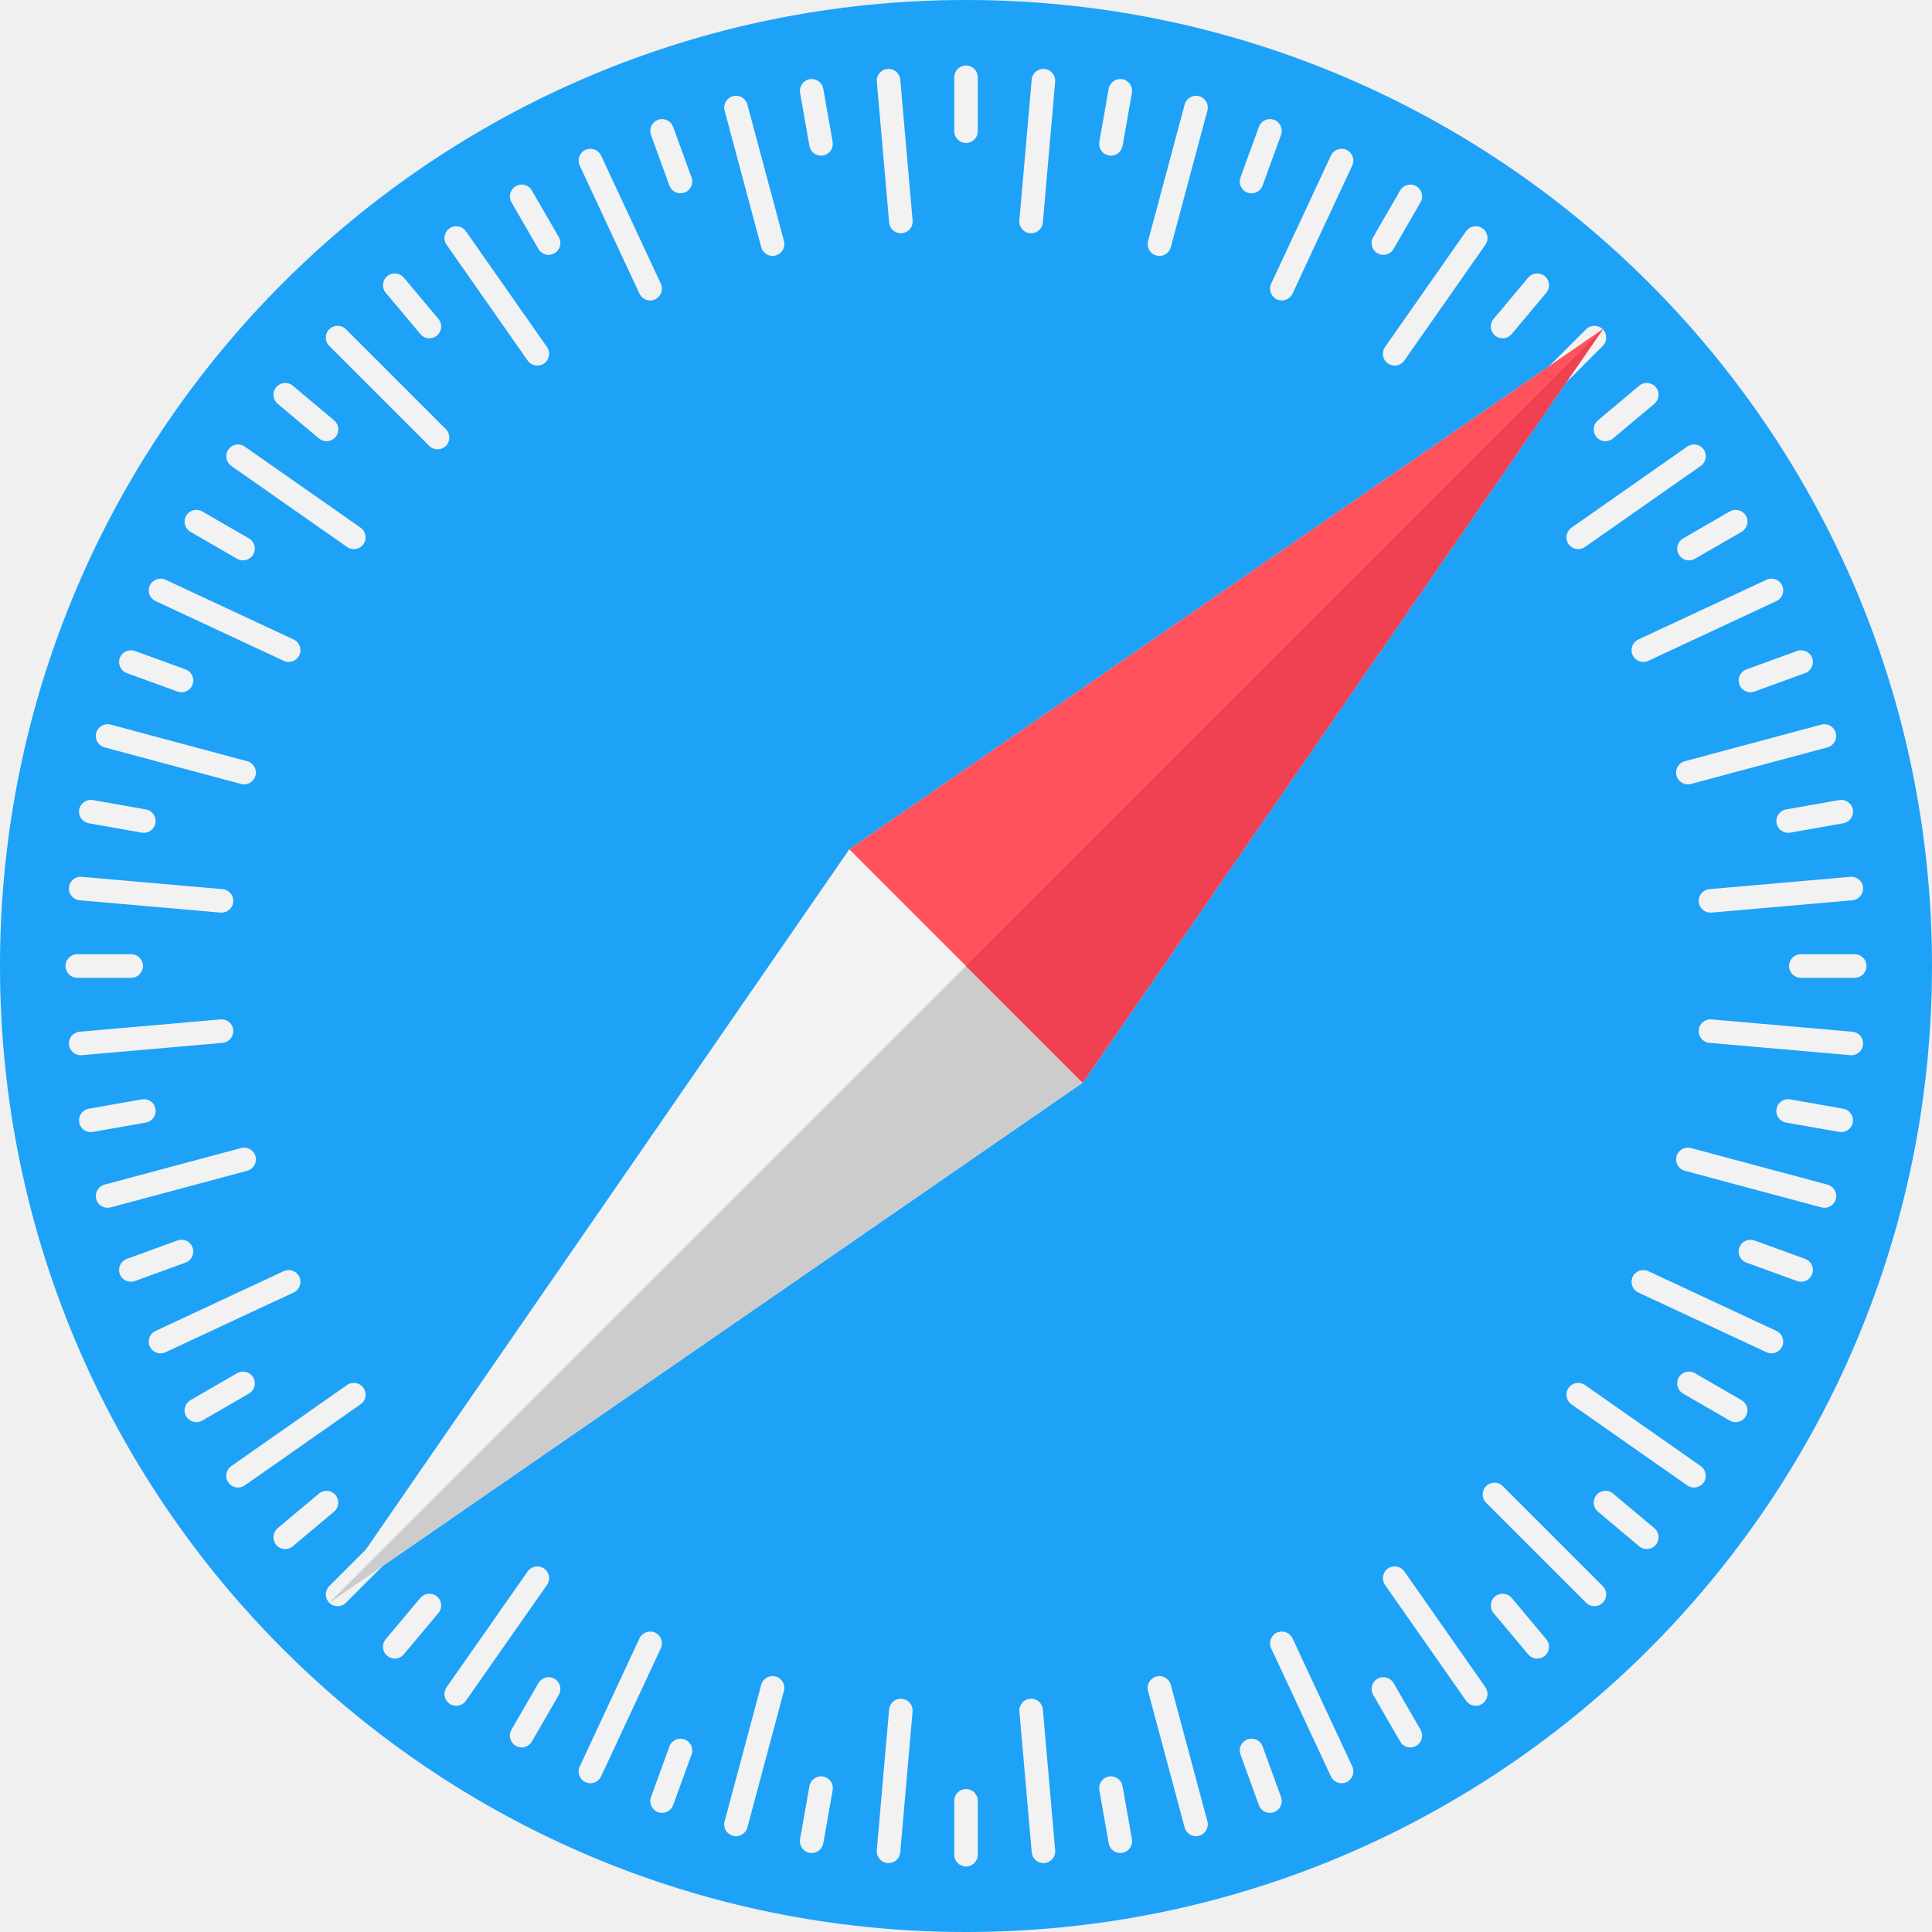
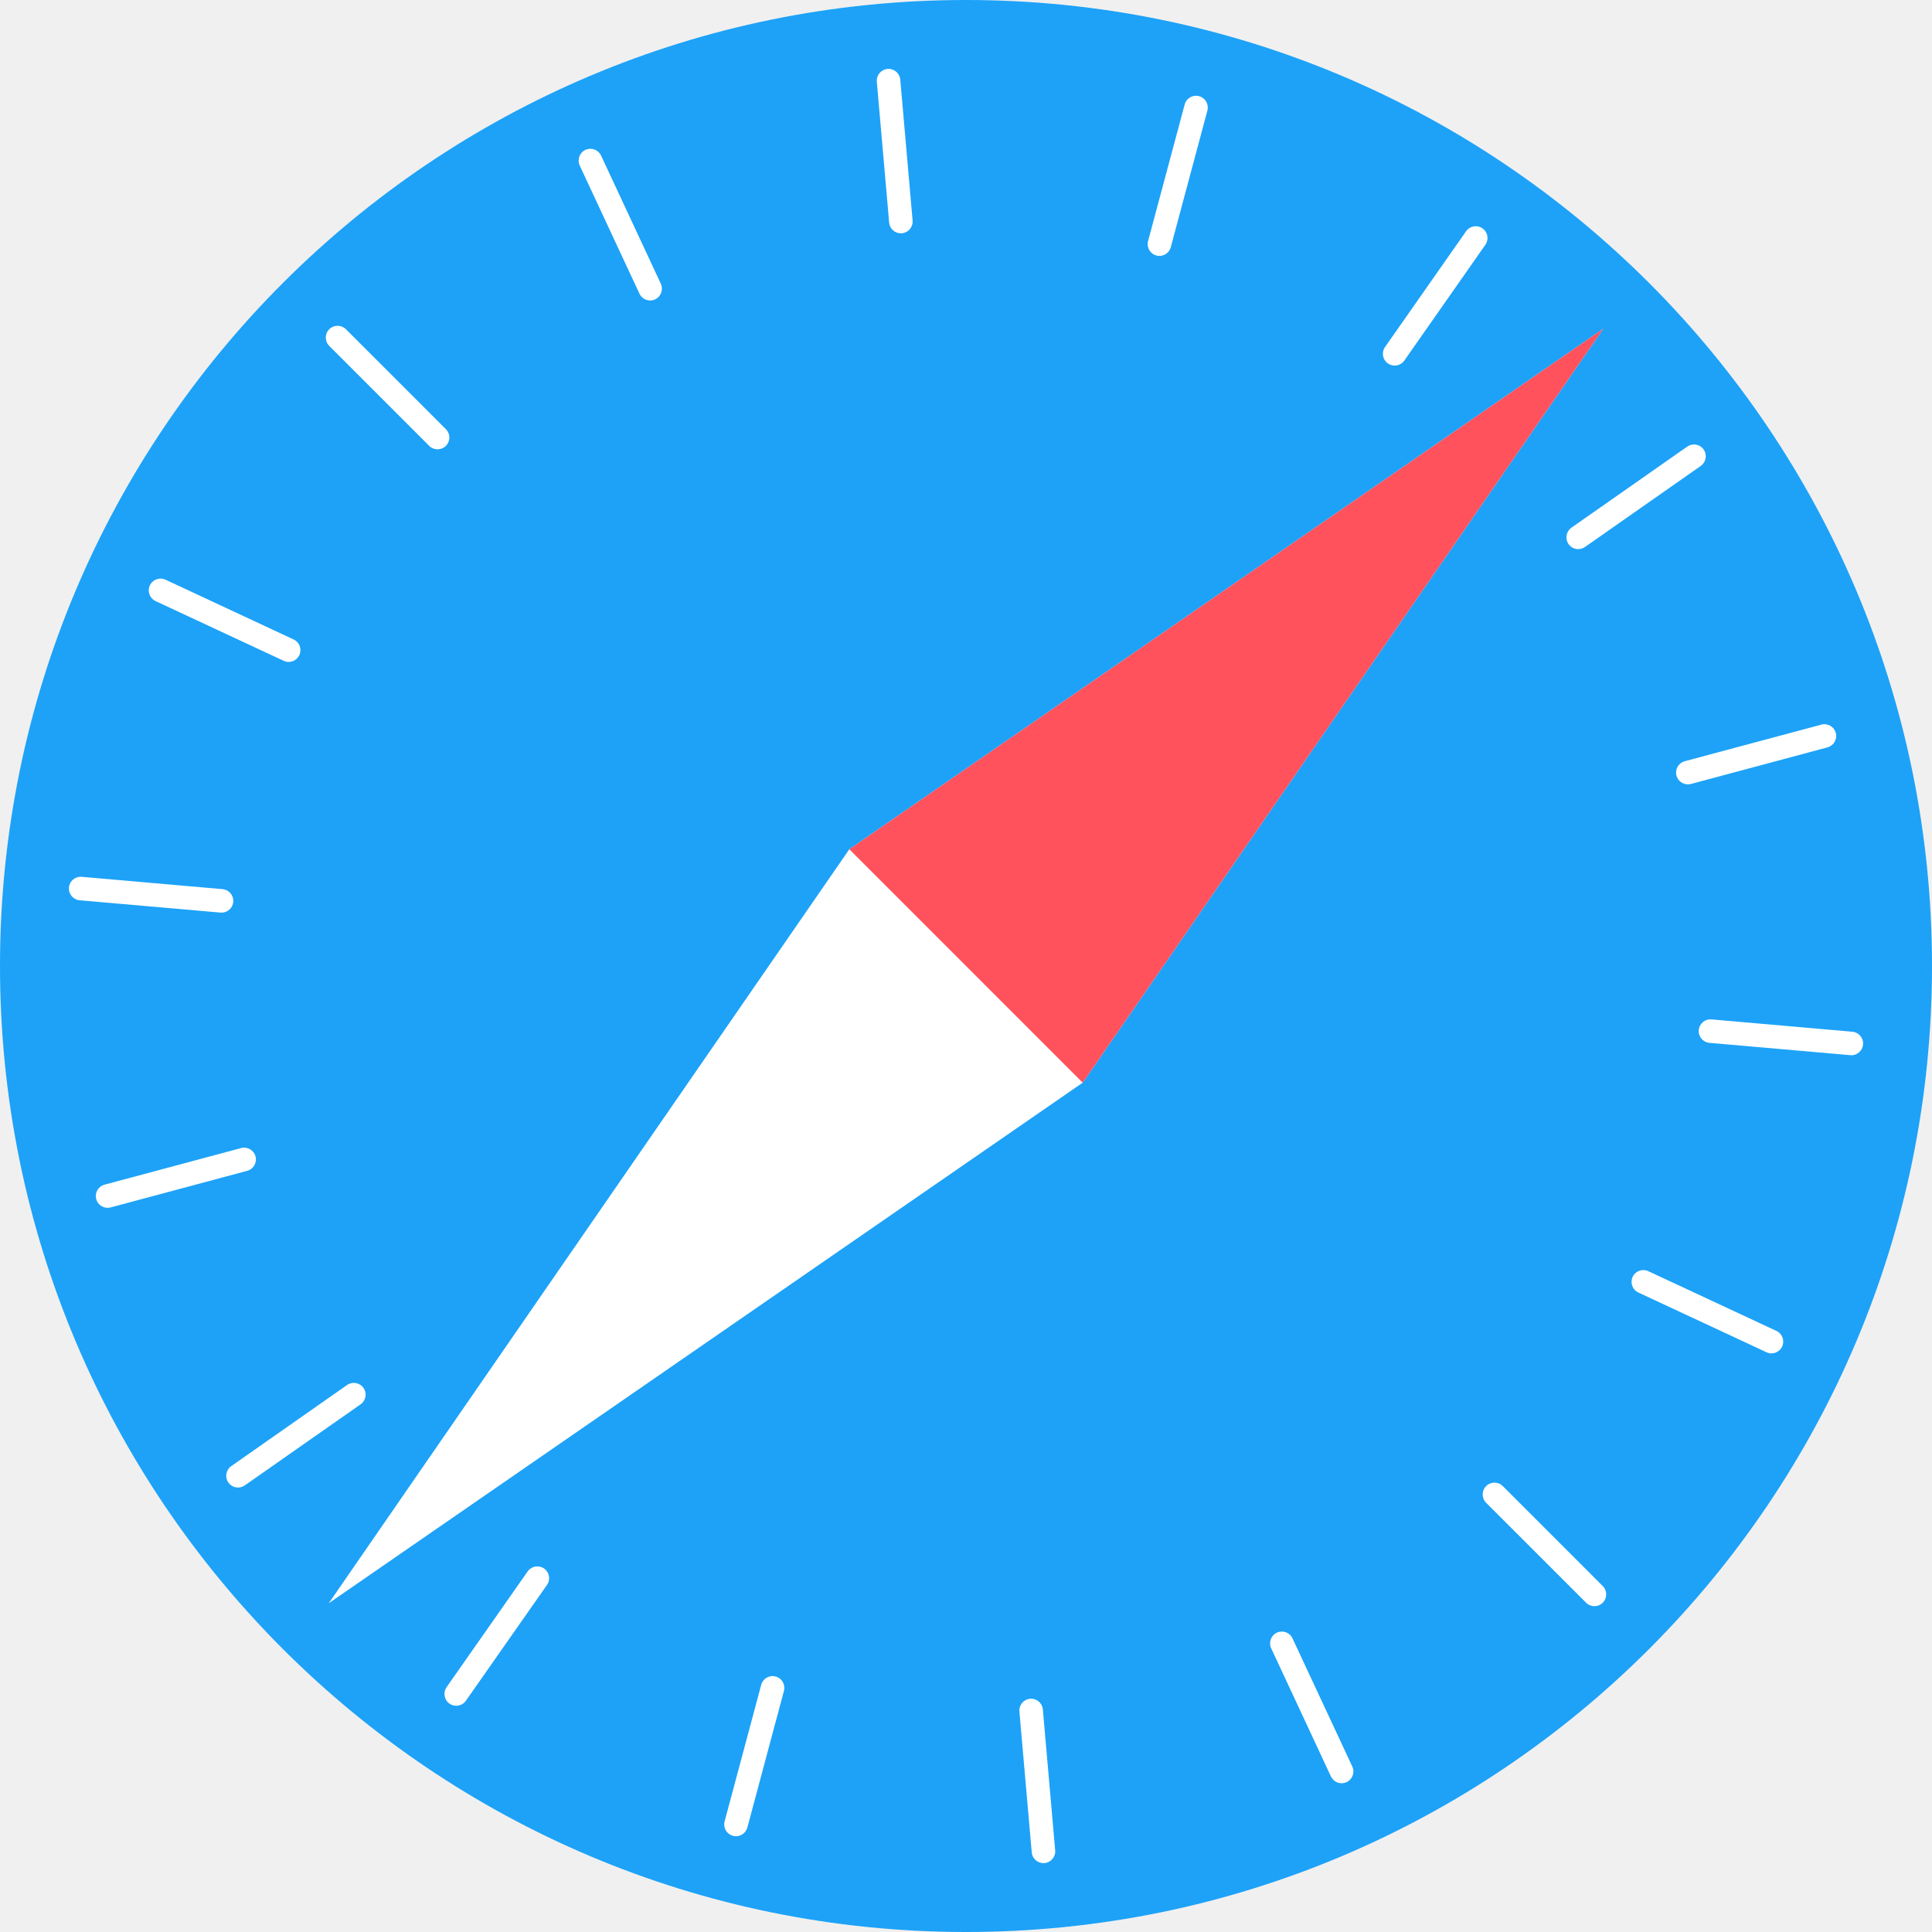
<svg xmlns="http://www.w3.org/2000/svg" width="50" height="50" viewBox="0 0 50 50" fill="none">
  <path d="M25 50C38.807 50 50 38.807 50 25C50 11.193 38.807 0 25 0C11.193 0 0 11.193 0 25C0 38.807 11.193 50 25 50Z" fill="#1DA2F8" />
-   <path d="M25 3.7C24.832 3.7 24.696 3.564 24.696 3.395V2C24.696 1.832 24.832 1.695 25 1.695C25.169 1.695 25.305 1.832 25.305 2V3.395C25.305 3.564 25.169 3.7 25 3.7Z" fill="#F2F2F2" />
-   <path d="M25 48.305C24.832 48.305 24.696 48.168 24.696 48V46.605C24.696 46.436 24.832 46.3 25 46.3C25.169 46.3 25.305 46.436 25.305 46.605V48C25.305 48.168 25.169 48.305 25 48.305Z" fill="#F2F2F2" />
-   <path d="M21.248 4.029C21.103 4.029 20.974 3.925 20.948 3.777L20.706 2.403C20.677 2.237 20.787 2.079 20.953 2.05C21.119 2.021 21.277 2.131 21.306 2.297L21.549 3.671C21.578 3.837 21.467 3.995 21.301 4.024C21.283 4.027 21.266 4.029 21.248 4.029Z" fill="#F2F2F2" />
-   <path d="M28.993 47.956C28.848 47.956 28.719 47.851 28.693 47.703L28.451 46.33C28.422 46.164 28.532 46.005 28.698 45.976C28.864 45.947 29.022 46.058 29.051 46.224L29.294 47.598C29.323 47.763 29.212 47.922 29.046 47.951C29.028 47.954 29.011 47.956 28.993 47.956Z" fill="#F2F2F2" />
-   <path d="M17.611 5.003C17.486 5.003 17.369 4.926 17.324 4.802L16.847 3.491C16.79 3.333 16.871 3.158 17.029 3.101C17.187 3.043 17.363 3.125 17.42 3.283L17.897 4.594C17.955 4.752 17.873 4.927 17.715 4.985C17.68 4.997 17.645 5.003 17.611 5.003Z" fill="#F2F2F2" />
-   <path d="M32.867 46.918C32.742 46.918 32.625 46.841 32.58 46.717L32.103 45.406C32.045 45.248 32.127 45.073 32.285 45.015C32.443 44.958 32.618 45.039 32.676 45.197L33.153 46.508C33.211 46.667 33.129 46.842 32.971 46.899C32.936 46.912 32.901 46.918 32.867 46.918Z" fill="#F2F2F2" />
-   <path d="M14.198 6.595C14.092 6.595 13.99 6.54 13.934 6.442L13.236 5.234C13.152 5.088 13.202 4.902 13.348 4.817C13.493 4.733 13.68 4.783 13.764 4.929L14.462 6.137C14.546 6.283 14.496 6.469 14.35 6.554C14.302 6.581 14.25 6.595 14.198 6.595Z" fill="#F2F2F2" />
-   <path d="M36.5 45.224C36.395 45.224 36.292 45.169 36.236 45.071L35.538 43.863C35.454 43.717 35.504 43.531 35.65 43.446C35.795 43.362 35.982 43.412 36.066 43.558L36.764 44.766C36.848 44.912 36.798 45.098 36.652 45.182C36.604 45.21 36.552 45.224 36.5 45.224Z" fill="#F2F2F2" />
-   <path d="M11.113 8.755C11.026 8.755 10.94 8.718 10.88 8.646L9.983 7.577C9.875 7.448 9.891 7.256 10.021 7.147C10.149 7.039 10.342 7.056 10.45 7.185L11.347 8.254C11.455 8.383 11.438 8.575 11.309 8.683C11.252 8.731 11.183 8.755 11.113 8.755Z" fill="#F2F2F2" />
-   <path d="M39.784 42.924C39.697 42.924 39.61 42.887 39.55 42.815L38.653 41.746C38.545 41.617 38.562 41.425 38.691 41.317C38.82 41.209 39.012 41.225 39.121 41.354L40.017 42.423C40.125 42.552 40.109 42.744 39.98 42.852C39.922 42.9 39.853 42.924 39.784 42.924Z" fill="#F2F2F2" />
-   <path d="M8.45 11.418C8.381 11.418 8.311 11.394 8.254 11.346L7.186 10.45C7.056 10.341 7.04 10.149 7.148 10.02C7.256 9.891 7.449 9.874 7.577 9.982L8.646 10.879C8.775 10.988 8.792 11.18 8.684 11.309C8.623 11.381 8.537 11.418 8.45 11.418Z" fill="#F2F2F2" />
-   <path d="M42.619 40.089C42.55 40.089 42.48 40.066 42.423 40.018L41.355 39.121C41.225 39.013 41.209 38.82 41.317 38.691C41.425 38.562 41.617 38.545 41.746 38.654L42.815 39.55C42.944 39.659 42.961 39.851 42.853 39.98C42.792 40.052 42.706 40.089 42.619 40.089Z" fill="#F2F2F2" />
-   <path d="M6.289 14.502C6.238 14.502 6.185 14.489 6.137 14.462L4.929 13.764C4.783 13.68 4.733 13.493 4.817 13.348C4.902 13.202 5.088 13.152 5.234 13.236L6.442 13.934C6.588 14.018 6.638 14.204 6.554 14.35C6.497 14.448 6.395 14.502 6.289 14.502Z" fill="#F2F2F2" />
-   <path d="M44.918 36.805C44.867 36.805 44.814 36.792 44.766 36.764L43.558 36.066C43.412 35.982 43.362 35.796 43.446 35.65C43.531 35.504 43.717 35.454 43.863 35.538L45.071 36.236C45.217 36.32 45.267 36.507 45.183 36.652C45.126 36.75 45.024 36.805 44.918 36.805Z" fill="#F2F2F2" />
-   <path d="M4.698 17.916C4.663 17.916 4.628 17.91 4.594 17.897L3.283 17.42C3.124 17.362 3.043 17.188 3.1 17.029C3.158 16.871 3.333 16.79 3.491 16.847L4.802 17.324C4.96 17.382 5.042 17.557 4.984 17.715C4.939 17.839 4.822 17.916 4.698 17.916Z" fill="#F2F2F2" />
-   <path d="M46.612 33.172C46.578 33.172 46.542 33.166 46.508 33.153L45.197 32.676C45.039 32.618 44.957 32.443 45.015 32.285C45.072 32.127 45.247 32.046 45.406 32.103L46.717 32.58C46.875 32.638 46.956 32.812 46.899 32.971C46.854 33.095 46.737 33.172 46.612 33.172Z" fill="#F2F2F2" />
-   <path d="M3.724 21.553C3.706 21.553 3.688 21.552 3.671 21.549L2.297 21.306C2.131 21.277 2.02 21.119 2.049 20.953C2.079 20.787 2.236 20.677 2.403 20.706L3.776 20.948C3.942 20.977 4.053 21.136 4.024 21.301C3.998 21.449 3.869 21.553 3.724 21.553Z" fill="#F2F2F2" />
-   <path d="M47.65 29.299C47.633 29.299 47.615 29.297 47.597 29.294L46.223 29.052C46.057 29.023 45.947 28.864 45.976 28.699C46.005 28.533 46.162 28.422 46.329 28.451L47.703 28.694C47.869 28.723 47.98 28.881 47.95 29.047C47.924 29.195 47.795 29.299 47.65 29.299Z" fill="#F2F2F2" />
-   <path d="M3.395 25.305H2C1.832 25.305 1.695 25.168 1.695 25C1.695 24.832 1.832 24.695 2 24.695H3.395C3.564 24.695 3.7 24.832 3.7 25C3.7 25.168 3.564 25.305 3.395 25.305Z" fill="#F2F2F2" />
-   <path d="M48 25.305H46.605C46.436 25.305 46.3 25.168 46.3 25C46.3 24.832 46.436 24.695 46.605 24.695H48C48.168 24.695 48.305 24.832 48.305 25C48.305 25.168 48.168 25.305 48 25.305Z" fill="#F2F2F2" />
-   <path d="M2.349 29.299C2.204 29.299 2.075 29.195 2.049 29.047C2.02 28.881 2.131 28.723 2.297 28.694L3.671 28.451C3.837 28.422 3.995 28.533 4.024 28.699C4.053 28.864 3.942 29.023 3.776 29.052L2.403 29.294C2.385 29.297 2.367 29.299 2.349 29.299Z" fill="#F2F2F2" />
-   <path d="M46.276 21.553C46.131 21.553 46.002 21.449 45.977 21.301C45.947 21.136 46.058 20.977 46.224 20.948L47.598 20.706C47.764 20.677 47.922 20.787 47.951 20.953C47.98 21.119 47.869 21.277 47.704 21.306L46.33 21.549C46.312 21.552 46.294 21.553 46.276 21.553Z" fill="#F2F2F2" />
-   <path d="M3.387 33.171C3.262 33.171 3.145 33.094 3.1 32.971C3.043 32.812 3.124 32.637 3.283 32.58L4.594 32.103C4.751 32.045 4.927 32.127 4.984 32.285C5.042 32.443 4.96 32.618 4.802 32.676L3.491 33.153C3.457 33.165 3.422 33.171 3.387 33.171Z" fill="#F2F2F2" />
-   <path d="M45.301 17.916C45.177 17.916 45.06 17.839 45.015 17.715C44.957 17.557 45.039 17.382 45.197 17.324L46.508 16.847C46.667 16.79 46.841 16.871 46.899 17.029C46.956 17.188 46.875 17.363 46.717 17.42L45.406 17.897C45.371 17.91 45.336 17.916 45.301 17.916Z" fill="#F2F2F2" />
-   <path d="M5.082 36.805C4.976 36.805 4.874 36.75 4.817 36.652C4.733 36.507 4.783 36.32 4.929 36.236L6.137 35.538C6.283 35.454 6.469 35.504 6.554 35.65C6.638 35.796 6.588 35.982 6.442 36.066L5.234 36.764C5.186 36.792 5.133 36.805 5.082 36.805Z" fill="#F2F2F2" />
-   <path d="M43.711 14.503C43.606 14.503 43.503 14.448 43.447 14.35C43.362 14.204 43.412 14.018 43.558 13.934L44.766 13.236C44.912 13.152 45.099 13.202 45.183 13.348C45.267 13.493 45.217 13.68 45.071 13.764L43.863 14.462C43.815 14.489 43.763 14.503 43.711 14.503Z" fill="#F2F2F2" />
-   <path d="M7.381 40.089C7.294 40.089 7.208 40.052 7.147 39.98C7.039 39.851 7.056 39.659 7.185 39.55L8.254 38.654C8.382 38.545 8.575 38.562 8.683 38.691C8.791 38.82 8.775 39.012 8.645 39.121L7.577 40.017C7.52 40.066 7.45 40.089 7.381 40.089Z" fill="#F2F2F2" />
-   <path d="M41.55 11.418C41.464 11.418 41.377 11.381 41.317 11.309C41.208 11.18 41.225 10.988 41.354 10.879L42.423 9.982C42.552 9.874 42.744 9.891 42.852 10.02C42.961 10.149 42.944 10.341 42.815 10.45L41.746 11.346C41.689 11.394 41.62 11.418 41.55 11.418Z" fill="#F2F2F2" />
-   <path d="M10.216 42.924C10.147 42.924 10.077 42.9 10.02 42.852C9.891 42.744 9.874 42.552 9.982 42.423L10.879 41.354C10.988 41.225 11.18 41.209 11.309 41.317C11.438 41.425 11.454 41.617 11.346 41.746L10.45 42.815C10.389 42.887 10.303 42.924 10.216 42.924Z" fill="#F2F2F2" />
-   <path d="M38.887 8.755C38.818 8.755 38.748 8.731 38.691 8.683C38.562 8.575 38.546 8.383 38.654 8.254L39.55 7.185C39.659 7.056 39.851 7.039 39.98 7.147C40.109 7.256 40.126 7.448 40.018 7.577L39.121 8.646C39.061 8.718 38.974 8.755 38.887 8.755Z" fill="#F2F2F2" />
-   <path d="M13.5 45.223C13.448 45.223 13.396 45.21 13.348 45.182C13.202 45.098 13.152 44.912 13.236 44.766L13.934 43.558C14.018 43.412 14.204 43.362 14.35 43.446C14.496 43.531 14.546 43.717 14.462 43.863L13.764 45.071C13.707 45.169 13.605 45.223 13.5 45.223Z" fill="#F2F2F2" />
-   <path d="M35.802 6.595C35.75 6.595 35.698 6.582 35.65 6.554C35.504 6.47 35.454 6.283 35.538 6.137L36.236 4.929C36.32 4.783 36.506 4.733 36.652 4.818C36.798 4.902 36.848 5.088 36.764 5.234L36.066 6.442C36.01 6.54 35.907 6.595 35.802 6.595Z" fill="#F2F2F2" />
-   <path d="M17.134 46.917C17.099 46.917 17.064 46.912 17.03 46.899C16.872 46.841 16.79 46.666 16.848 46.508L17.325 45.197C17.382 45.039 17.557 44.958 17.715 45.015C17.874 45.073 17.955 45.248 17.898 45.406L17.421 46.717C17.375 46.841 17.259 46.917 17.134 46.917Z" fill="#F2F2F2" />
-   <path d="M32.389 5.003C32.355 5.003 32.319 4.997 32.285 4.985C32.127 4.927 32.045 4.752 32.103 4.594L32.58 3.283C32.637 3.124 32.813 3.043 32.971 3.101C33.129 3.158 33.211 3.333 33.153 3.491L32.676 4.802C32.631 4.926 32.514 5.003 32.389 5.003Z" fill="#F2F2F2" />
-   <path d="M21.007 47.955C20.989 47.955 20.971 47.954 20.953 47.951C20.788 47.921 20.677 47.763 20.706 47.597L20.948 46.224C20.978 46.058 21.135 45.947 21.302 45.976C21.467 46.006 21.578 46.164 21.549 46.33L21.307 47.703C21.28 47.851 21.152 47.955 21.007 47.955Z" fill="#F2F2F2" />
-   <path d="M28.752 4.029C28.734 4.029 28.716 4.027 28.698 4.024C28.533 3.995 28.422 3.837 28.451 3.671L28.693 2.297C28.723 2.131 28.88 2.021 29.047 2.049C29.212 2.079 29.323 2.237 29.294 2.403L29.052 3.777C29.025 3.924 28.897 4.029 28.752 4.029Z" fill="#F2F2F2" />
-   <path d="M23.314 6.037C23.157 6.037 23.024 5.917 23.011 5.759L22.692 2.114C22.677 1.946 22.801 1.799 22.969 1.784C23.137 1.769 23.284 1.893 23.299 2.061L23.618 5.706C23.632 5.874 23.508 6.021 23.341 6.036C23.332 6.037 23.323 6.037 23.314 6.037Z" fill="#F2F2F2" />
-   <path d="M27.004 48.217C26.848 48.217 26.714 48.097 26.701 47.939L26.382 44.294C26.367 44.126 26.491 43.979 26.659 43.964C26.828 43.949 26.974 44.073 26.989 44.241L27.308 47.886C27.323 48.053 27.199 48.201 27.031 48.216C27.022 48.217 27.013 48.217 27.004 48.217Z" fill="#F2F2F2" />
-   <path d="M19.994 6.623C19.86 6.623 19.736 6.533 19.7 6.397L18.753 2.863C18.709 2.7 18.806 2.533 18.968 2.49C19.131 2.445 19.298 2.542 19.342 2.705L20.289 6.239C20.332 6.402 20.236 6.569 20.073 6.612C20.047 6.619 20.02 6.623 19.994 6.623Z" fill="#F2F2F2" />
-   <path d="M30.952 47.521C30.818 47.521 30.694 47.431 30.658 47.295L29.711 43.761C29.668 43.598 29.764 43.431 29.927 43.388C30.09 43.343 30.256 43.441 30.3 43.603L31.247 47.137C31.29 47.3 31.194 47.467 31.031 47.51C31.005 47.517 30.978 47.521 30.952 47.521Z" fill="#F2F2F2" />
-   <path d="M16.826 7.776C16.711 7.776 16.601 7.71 16.549 7.6L15.003 4.284C14.932 4.131 14.998 3.95 15.151 3.879C15.303 3.808 15.485 3.874 15.556 4.026L17.102 7.342C17.173 7.495 17.107 7.676 16.955 7.747C16.913 7.767 16.869 7.776 16.826 7.776Z" fill="#F2F2F2" />
-   <path d="M34.721 46.15C34.606 46.15 34.496 46.084 34.444 45.974L32.898 42.658C32.827 42.505 32.893 42.324 33.045 42.253C33.198 42.182 33.38 42.248 33.45 42.4L34.997 45.716C35.068 45.868 35.002 46.05 34.849 46.121C34.808 46.141 34.764 46.15 34.721 46.15Z" fill="#F2F2F2" />
-   <path d="M13.906 9.461C13.81 9.461 13.716 9.416 13.656 9.332L11.558 6.335C11.461 6.197 11.495 6.007 11.633 5.91C11.771 5.813 11.961 5.847 12.057 5.985L14.156 8.982C14.252 9.12 14.219 9.31 14.081 9.406C14.027 9.444 13.966 9.461 13.906 9.461Z" fill="#F2F2F2" />
-   <path d="M38.193 44.145C38.096 44.145 38.002 44.1 37.942 44.015L35.844 41.018C35.748 40.88 35.781 40.69 35.919 40.593C36.057 40.497 36.247 40.531 36.344 40.668L38.442 43.665C38.538 43.803 38.505 43.993 38.367 44.09C38.314 44.127 38.253 44.145 38.193 44.145Z" fill="#F2F2F2" />
-   <path d="M11.324 11.629C11.246 11.629 11.168 11.599 11.108 11.539L8.521 8.952C8.402 8.833 8.402 8.64 8.521 8.521C8.64 8.402 8.833 8.402 8.953 8.521L11.54 11.108C11.659 11.227 11.659 11.42 11.54 11.539C11.48 11.599 11.402 11.629 11.324 11.629Z" fill="#F2F2F2" />
-   <path d="M41.264 41.568C41.186 41.568 41.108 41.538 41.048 41.479L38.461 38.892C38.342 38.773 38.342 38.58 38.461 38.461C38.58 38.342 38.773 38.342 38.892 38.461L41.479 41.048C41.598 41.167 41.598 41.36 41.479 41.479C41.42 41.538 41.342 41.568 41.264 41.568Z" fill="#F2F2F2" />
-   <path d="M9.157 14.211C9.096 14.211 9.035 14.193 8.982 14.156L5.985 12.058C5.847 11.961 5.814 11.771 5.91 11.633C6.007 11.495 6.197 11.461 6.335 11.558L9.332 13.656C9.47 13.753 9.503 13.943 9.407 14.081C9.347 14.166 9.253 14.211 9.157 14.211Z" fill="#F2F2F2" />
-   <path d="M43.84 38.497C43.78 38.497 43.719 38.479 43.666 38.442L40.669 36.344C40.531 36.247 40.498 36.057 40.594 35.919C40.691 35.781 40.88 35.748 41.019 35.844L44.016 37.943C44.153 38.039 44.187 38.229 44.09 38.367C44.031 38.452 43.936 38.497 43.84 38.497Z" fill="#F2F2F2" />
-   <path d="M7.47 17.131C7.427 17.131 7.383 17.122 7.342 17.102L4.026 15.556C3.873 15.485 3.807 15.304 3.878 15.151C3.95 14.999 4.131 14.933 4.284 15.004L7.599 16.55C7.752 16.621 7.818 16.802 7.747 16.955C7.695 17.066 7.585 17.131 7.47 17.131Z" fill="#F2F2F2" />
-   <path d="M45.845 35.025C45.801 35.025 45.758 35.016 45.716 34.996L42.4 33.45C42.248 33.379 42.182 33.198 42.253 33.045C42.324 32.893 42.505 32.827 42.658 32.898L45.974 34.444C46.126 34.515 46.192 34.696 46.121 34.849C46.069 34.96 45.959 35.025 45.845 35.025Z" fill="#F2F2F2" />
-   <path d="M6.318 20.299C6.292 20.299 6.265 20.296 6.239 20.289L2.705 19.342C2.542 19.298 2.446 19.131 2.489 18.968C2.533 18.806 2.7 18.709 2.863 18.753L6.397 19.7C6.559 19.743 6.656 19.91 6.612 20.073C6.576 20.209 6.452 20.299 6.318 20.299Z" fill="#F2F2F2" />
-   <path d="M47.216 31.258C47.191 31.258 47.164 31.254 47.137 31.247L43.603 30.3C43.441 30.257 43.344 30.089 43.388 29.927C43.431 29.764 43.598 29.667 43.761 29.711L47.295 30.658C47.458 30.702 47.554 30.869 47.511 31.032C47.474 31.168 47.351 31.258 47.216 31.258Z" fill="#F2F2F2" />
-   <path d="M5.733 23.619C5.724 23.619 5.715 23.619 5.706 23.618L2.061 23.299C1.894 23.285 1.77 23.137 1.784 22.969C1.799 22.801 1.947 22.677 2.115 22.692L5.759 23.011C5.927 23.025 6.051 23.173 6.036 23.341C6.023 23.5 5.889 23.619 5.733 23.619Z" fill="#F2F2F2" />
-   <path d="M47.912 27.31C47.903 27.31 47.894 27.309 47.885 27.308L44.241 26.989C44.073 26.975 43.949 26.827 43.964 26.659C43.978 26.491 44.125 26.367 44.294 26.382L47.938 26.701C48.106 26.715 48.23 26.863 48.215 27.031C48.202 27.19 48.069 27.31 47.912 27.31Z" fill="#F2F2F2" />
-   <path d="M2.088 27.309C1.931 27.309 1.798 27.19 1.784 27.031C1.77 26.863 1.894 26.715 2.062 26.701L5.706 26.382C5.877 26.367 6.022 26.492 6.036 26.659C6.051 26.827 5.927 26.975 5.759 26.989L2.115 27.308C2.106 27.309 2.097 27.309 2.088 27.309Z" fill="#F2F2F2" />
-   <path d="M44.267 23.619C44.111 23.619 43.977 23.5 43.964 23.341C43.949 23.173 44.073 23.025 44.241 23.011L47.886 22.692C48.054 22.676 48.201 22.801 48.216 22.969C48.23 23.137 48.106 23.285 47.939 23.299L44.294 23.618C44.285 23.619 44.276 23.619 44.267 23.619Z" fill="#F2F2F2" />
-   <path d="M2.784 31.258C2.649 31.258 2.526 31.168 2.49 31.032C2.446 30.869 2.543 30.702 2.705 30.658L6.239 29.711C6.402 29.667 6.569 29.764 6.613 29.927C6.656 30.09 6.56 30.257 6.397 30.3L2.863 31.247C2.837 31.254 2.81 31.258 2.784 31.258Z" fill="#F2F2F2" />
-   <path d="M43.682 20.299C43.547 20.299 43.424 20.209 43.387 20.073C43.344 19.911 43.44 19.744 43.603 19.7L47.137 18.753C47.299 18.709 47.467 18.806 47.51 18.969C47.554 19.131 47.457 19.298 47.295 19.342L43.761 20.289C43.734 20.296 43.708 20.299 43.682 20.299Z" fill="#F2F2F2" />
-   <path d="M4.155 35.025C4.04 35.025 3.93 34.96 3.878 34.849C3.807 34.696 3.873 34.515 4.026 34.444L7.342 32.898C7.494 32.827 7.676 32.893 7.747 33.045C7.818 33.198 7.752 33.379 7.599 33.45L4.283 34.996C4.242 35.016 4.198 35.025 4.155 35.025Z" fill="#F2F2F2" />
-   <path d="M42.53 17.131C42.415 17.131 42.305 17.066 42.253 16.955C42.182 16.802 42.248 16.621 42.401 16.55L45.716 15.004C45.869 14.933 46.05 14.999 46.121 15.151C46.193 15.304 46.127 15.485 45.974 15.556L42.658 17.102C42.617 17.122 42.573 17.131 42.53 17.131Z" fill="#F2F2F2" />
-   <path d="M6.16 38.497C6.064 38.497 5.97 38.452 5.91 38.367C5.814 38.229 5.847 38.039 5.985 37.943L8.982 35.844C9.121 35.747 9.31 35.781 9.407 35.919C9.503 36.057 9.47 36.247 9.332 36.343L6.335 38.442C6.282 38.479 6.221 38.497 6.16 38.497Z" fill="#F2F2F2" />
-   <path d="M40.844 14.211C40.748 14.211 40.653 14.166 40.594 14.081C40.498 13.943 40.531 13.753 40.669 13.657L43.666 11.558C43.804 11.462 43.994 11.495 44.09 11.633C44.187 11.771 44.153 11.961 44.016 12.058L41.019 14.156C40.965 14.193 40.904 14.211 40.844 14.211Z" fill="#F2F2F2" />
-   <path d="M8.737 41.568C8.659 41.568 8.581 41.538 8.522 41.479C8.402 41.36 8.402 41.167 8.522 41.048L11.108 38.461C11.228 38.342 11.421 38.342 11.54 38.461C11.659 38.58 11.659 38.773 11.54 38.892L8.953 41.479C8.893 41.538 8.815 41.568 8.737 41.568Z" fill="#F2F2F2" />
-   <path d="M38.677 11.629C38.599 11.629 38.521 11.599 38.461 11.539C38.342 11.42 38.342 11.227 38.461 11.108L41.048 8.521C41.167 8.402 41.36 8.402 41.479 8.521C41.598 8.64 41.598 8.833 41.479 8.952L38.892 11.539C38.833 11.599 38.755 11.629 38.677 11.629Z" fill="#F2F2F2" />
-   <path d="M11.807 44.145C11.747 44.145 11.686 44.127 11.633 44.09C11.495 43.994 11.461 43.804 11.558 43.666L13.656 40.669C13.753 40.531 13.943 40.497 14.081 40.594C14.219 40.69 14.252 40.88 14.156 41.018L12.057 44.015C11.998 44.1 11.903 44.145 11.807 44.145Z" fill="#F2F2F2" />
-   <path d="M36.093 9.461C36.033 9.461 35.972 9.443 35.919 9.406C35.781 9.31 35.748 9.12 35.844 8.982L37.942 5.985C38.039 5.847 38.229 5.813 38.367 5.91C38.505 6.006 38.538 6.196 38.442 6.334L36.344 9.331C36.284 9.416 36.19 9.461 36.093 9.461Z" fill="#F2F2F2" />
-   <path d="M15.28 46.15C15.237 46.15 15.193 46.141 15.151 46.121C14.998 46.05 14.932 45.868 15.004 45.716L16.55 42.4C16.621 42.248 16.803 42.182 16.955 42.253C17.108 42.324 17.174 42.505 17.102 42.658L15.556 45.974C15.505 46.085 15.395 46.15 15.28 46.15Z" fill="#F2F2F2" />
-   <path d="M33.174 7.776C33.131 7.776 33.087 7.767 33.045 7.747C32.892 7.676 32.826 7.495 32.898 7.342L34.444 4.026C34.515 3.874 34.696 3.808 34.849 3.879C35.001 3.95 35.067 4.131 34.996 4.284L33.45 7.6C33.398 7.711 33.288 7.776 33.174 7.776Z" fill="#F2F2F2" />
-   <path d="M19.047 47.521C19.021 47.521 18.995 47.517 18.968 47.51C18.805 47.467 18.709 47.3 18.753 47.137L19.7 43.603C19.743 43.441 19.911 43.343 20.073 43.388C20.236 43.431 20.332 43.598 20.288 43.761L19.342 47.295C19.305 47.431 19.182 47.521 19.047 47.521Z" fill="#F2F2F2" />
-   <path d="M30.006 6.623C29.98 6.623 29.954 6.619 29.927 6.612C29.764 6.569 29.668 6.402 29.712 6.239L30.659 2.705C30.702 2.542 30.869 2.445 31.032 2.489C31.195 2.533 31.291 2.7 31.247 2.863L30.3 6.397C30.264 6.533 30.141 6.623 30.006 6.623Z" fill="#F2F2F2" />
-   <path d="M22.995 48.217C22.987 48.217 22.977 48.217 22.968 48.216C22.801 48.201 22.677 48.053 22.691 47.886L23.01 44.241C23.025 44.073 23.173 43.949 23.34 43.964C23.508 43.979 23.632 44.126 23.617 44.294L23.299 47.939C23.285 48.098 23.152 48.217 22.995 48.217Z" fill="#F2F2F2" />
-   <path d="M26.685 6.037C26.677 6.037 26.668 6.037 26.659 6.036C26.491 6.021 26.367 5.874 26.381 5.706L26.7 2.061C26.715 1.893 26.861 1.769 27.03 1.784C27.198 1.799 27.322 1.946 27.308 2.114L26.989 5.759C26.975 5.918 26.842 6.037 26.685 6.037Z" fill="#F2F2F2" />
-   <path d="M28.021 28.02L41.492 8.508L21.98 21.98L8.508 41.492L28.021 28.02Z" fill="#F2F2F2" />
-   <path d="M28.02 28.02L41.492 8.508L8.508 41.492L28.02 28.02Z" fill="#CCCCCC" />
-   <path d="M28.02 28.02L41.492 8.508L21.98 21.98L28.02 28.02Z" fill="#FF525D" />
-   <path d="M28.02 28.02L41.492 8.508L25 25L28.02 28.02Z" fill="#EF4152" />
+   <path d="M23.314 6.038C23.157 6.038 23.024 5.918 23.011 5.759L22.692 2.115C22.677 1.947 22.801 1.799 22.969 1.784C23.137 1.769 23.284 1.894 23.299 2.062L23.618 5.706C23.632 5.874 23.508 6.022 23.341 6.037C23.332 6.037 23.323 6.038 23.314 6.038Z" fill="white" />
+   <path d="M27.004 48.217C26.848 48.217 26.714 48.098 26.701 47.939L26.382 44.294C26.367 44.127 26.491 43.979 26.659 43.964C26.828 43.949 26.974 44.074 26.989 44.241L27.308 47.886C27.323 48.054 27.199 48.202 27.031 48.216C27.022 48.217 27.013 48.217 27.004 48.217Z" fill="white" />
+   <path d="M16.826 7.776C16.711 7.776 16.601 7.711 16.549 7.6L15.003 4.284C14.932 4.132 14.998 3.95 15.151 3.879C15.303 3.808 15.485 3.874 15.556 4.027L17.102 7.342C17.173 7.495 17.107 7.676 16.955 7.748C16.913 7.767 16.869 7.776 16.826 7.776Z" fill="white" />
+   <path d="M34.721 46.15C34.606 46.15 34.496 46.085 34.444 45.974L32.898 42.658C32.827 42.506 32.893 42.324 33.045 42.253C33.198 42.182 33.38 42.248 33.45 42.401L34.997 45.717C35.068 45.869 35.002 46.05 34.849 46.122C34.808 46.141 34.764 46.15 34.721 46.15Z" fill="white" />
+   <path d="M11.324 11.628C11.246 11.628 11.168 11.599 11.108 11.539L8.521 8.952C8.402 8.833 8.402 8.64 8.521 8.521C8.64 8.402 8.833 8.402 8.953 8.521L11.54 11.108C11.659 11.227 11.659 11.42 11.54 11.539C11.48 11.599 11.402 11.628 11.324 11.628Z" fill="white" />
+   <path d="M41.264 41.568C41.186 41.568 41.108 41.538 41.048 41.478L38.461 38.892C38.342 38.773 38.342 38.579 38.461 38.46C38.58 38.341 38.773 38.341 38.892 38.46L41.479 41.047C41.598 41.166 41.598 41.359 41.479 41.478C41.42 41.538 41.342 41.568 41.264 41.568Z" fill="white" />
+   <path d="M7.47 17.131C7.427 17.131 7.383 17.121 7.342 17.102L4.026 15.556C3.873 15.485 3.807 15.303 3.878 15.151C3.95 14.998 4.131 14.932 4.284 15.003L7.599 16.549C7.752 16.62 7.818 16.802 7.747 16.954C7.695 17.065 7.585 17.131 7.47 17.131Z" fill="white" />
+   <path d="M45.845 35.025C45.801 35.025 45.758 35.016 45.716 34.996L42.4 33.45C42.248 33.379 42.182 33.198 42.253 33.045C42.324 32.893 42.505 32.827 42.658 32.898L45.974 34.444C46.126 34.515 46.192 34.696 46.121 34.849C46.069 34.96 45.959 35.025 45.845 35.025Z" fill="white" />
+   <path d="M5.733 23.619C5.724 23.619 5.715 23.619 5.706 23.618L2.061 23.299C1.894 23.285 1.77 23.137 1.784 22.969C1.799 22.801 1.947 22.677 2.115 22.692L5.759 23.011C5.927 23.025 6.051 23.173 6.036 23.341C6.023 23.5 5.89 23.619 5.733 23.619Z" fill="white" />
+   <path d="M47.912 27.31C47.904 27.31 47.895 27.309 47.886 27.308L44.241 26.989C44.073 26.975 43.949 26.827 43.964 26.659C43.978 26.491 44.125 26.367 44.294 26.382L47.938 26.701C48.106 26.715 48.23 26.863 48.216 27.031C48.202 27.19 48.069 27.31 47.912 27.31Z" fill="white" />
+   <path d="M2.784 31.258C2.65 31.258 2.526 31.168 2.49 31.032C2.446 30.869 2.543 30.702 2.705 30.659L6.239 29.712C6.402 29.668 6.569 29.765 6.613 29.927C6.656 30.09 6.56 30.257 6.397 30.301L2.863 31.248C2.837 31.255 2.81 31.258 2.784 31.258Z" fill="white" />
+   <path d="M43.682 20.299C43.547 20.299 43.424 20.209 43.387 20.073C43.344 19.91 43.44 19.743 43.603 19.7L47.137 18.753C47.299 18.709 47.467 18.806 47.51 18.968C47.554 19.131 47.457 19.298 47.295 19.342L43.761 20.289C43.734 20.296 43.708 20.299 43.682 20.299Z" fill="white" />
+   <path d="M6.16 38.497C6.064 38.497 5.97 38.452 5.91 38.367C5.814 38.229 5.847 38.039 5.985 37.943L8.982 35.844C9.121 35.748 9.31 35.781 9.407 35.919C9.503 36.057 9.47 36.247 9.332 36.344L6.335 38.442C6.282 38.479 6.221 38.497 6.16 38.497Z" fill="white" />
+   <path d="M40.844 14.211C40.748 14.211 40.653 14.166 40.594 14.081C40.498 13.943 40.531 13.753 40.669 13.656L43.666 11.558C43.804 11.461 43.994 11.495 44.09 11.633C44.187 11.771 44.153 11.961 44.016 12.058L41.019 14.156C40.965 14.193 40.904 14.211 40.844 14.211Z" fill="white" />
+   <path d="M11.807 44.145C11.747 44.145 11.686 44.127 11.632 44.09C11.495 43.993 11.461 43.803 11.557 43.665L13.656 40.668C13.753 40.53 13.943 40.497 14.081 40.593C14.219 40.69 14.252 40.88 14.156 41.018L12.057 44.015C11.998 44.1 11.903 44.145 11.807 44.145Z" fill="white" />
+   <path d="M36.093 9.461C36.033 9.461 35.972 9.443 35.919 9.406C35.781 9.31 35.748 9.12 35.844 8.982L37.942 5.985C38.039 5.847 38.229 5.813 38.367 5.91C38.505 6.006 38.538 6.196 38.442 6.334L36.344 9.331C36.284 9.416 36.19 9.461 36.093 9.461Z" fill="white" />
+   <path d="M19.047 47.521C19.021 47.521 18.995 47.517 18.968 47.51C18.805 47.467 18.709 47.3 18.753 47.137L19.7 43.603C19.743 43.441 19.911 43.343 20.073 43.388C20.236 43.431 20.332 43.598 20.288 43.761L19.342 47.295C19.305 47.431 19.182 47.521 19.047 47.521Z" fill="white" />
+   <path d="M30.006 6.623C29.98 6.623 29.954 6.619 29.927 6.612C29.764 6.568 29.668 6.401 29.712 6.239L30.659 2.705C30.702 2.542 30.869 2.445 31.032 2.489C31.195 2.533 31.291 2.7 31.247 2.863L30.3 6.396C30.264 6.533 30.141 6.623 30.006 6.623Z" fill="white" />
+   <path d="M28.02 28.02L41.492 8.508L21.98 21.979L8.508 41.492L28.02 28.02Z" fill="white" />
+   <path d="M28.02 28.02L41.492 8.508L21.98 21.979L28.02 28.02Z" fill="#FF525D" />
</svg>
